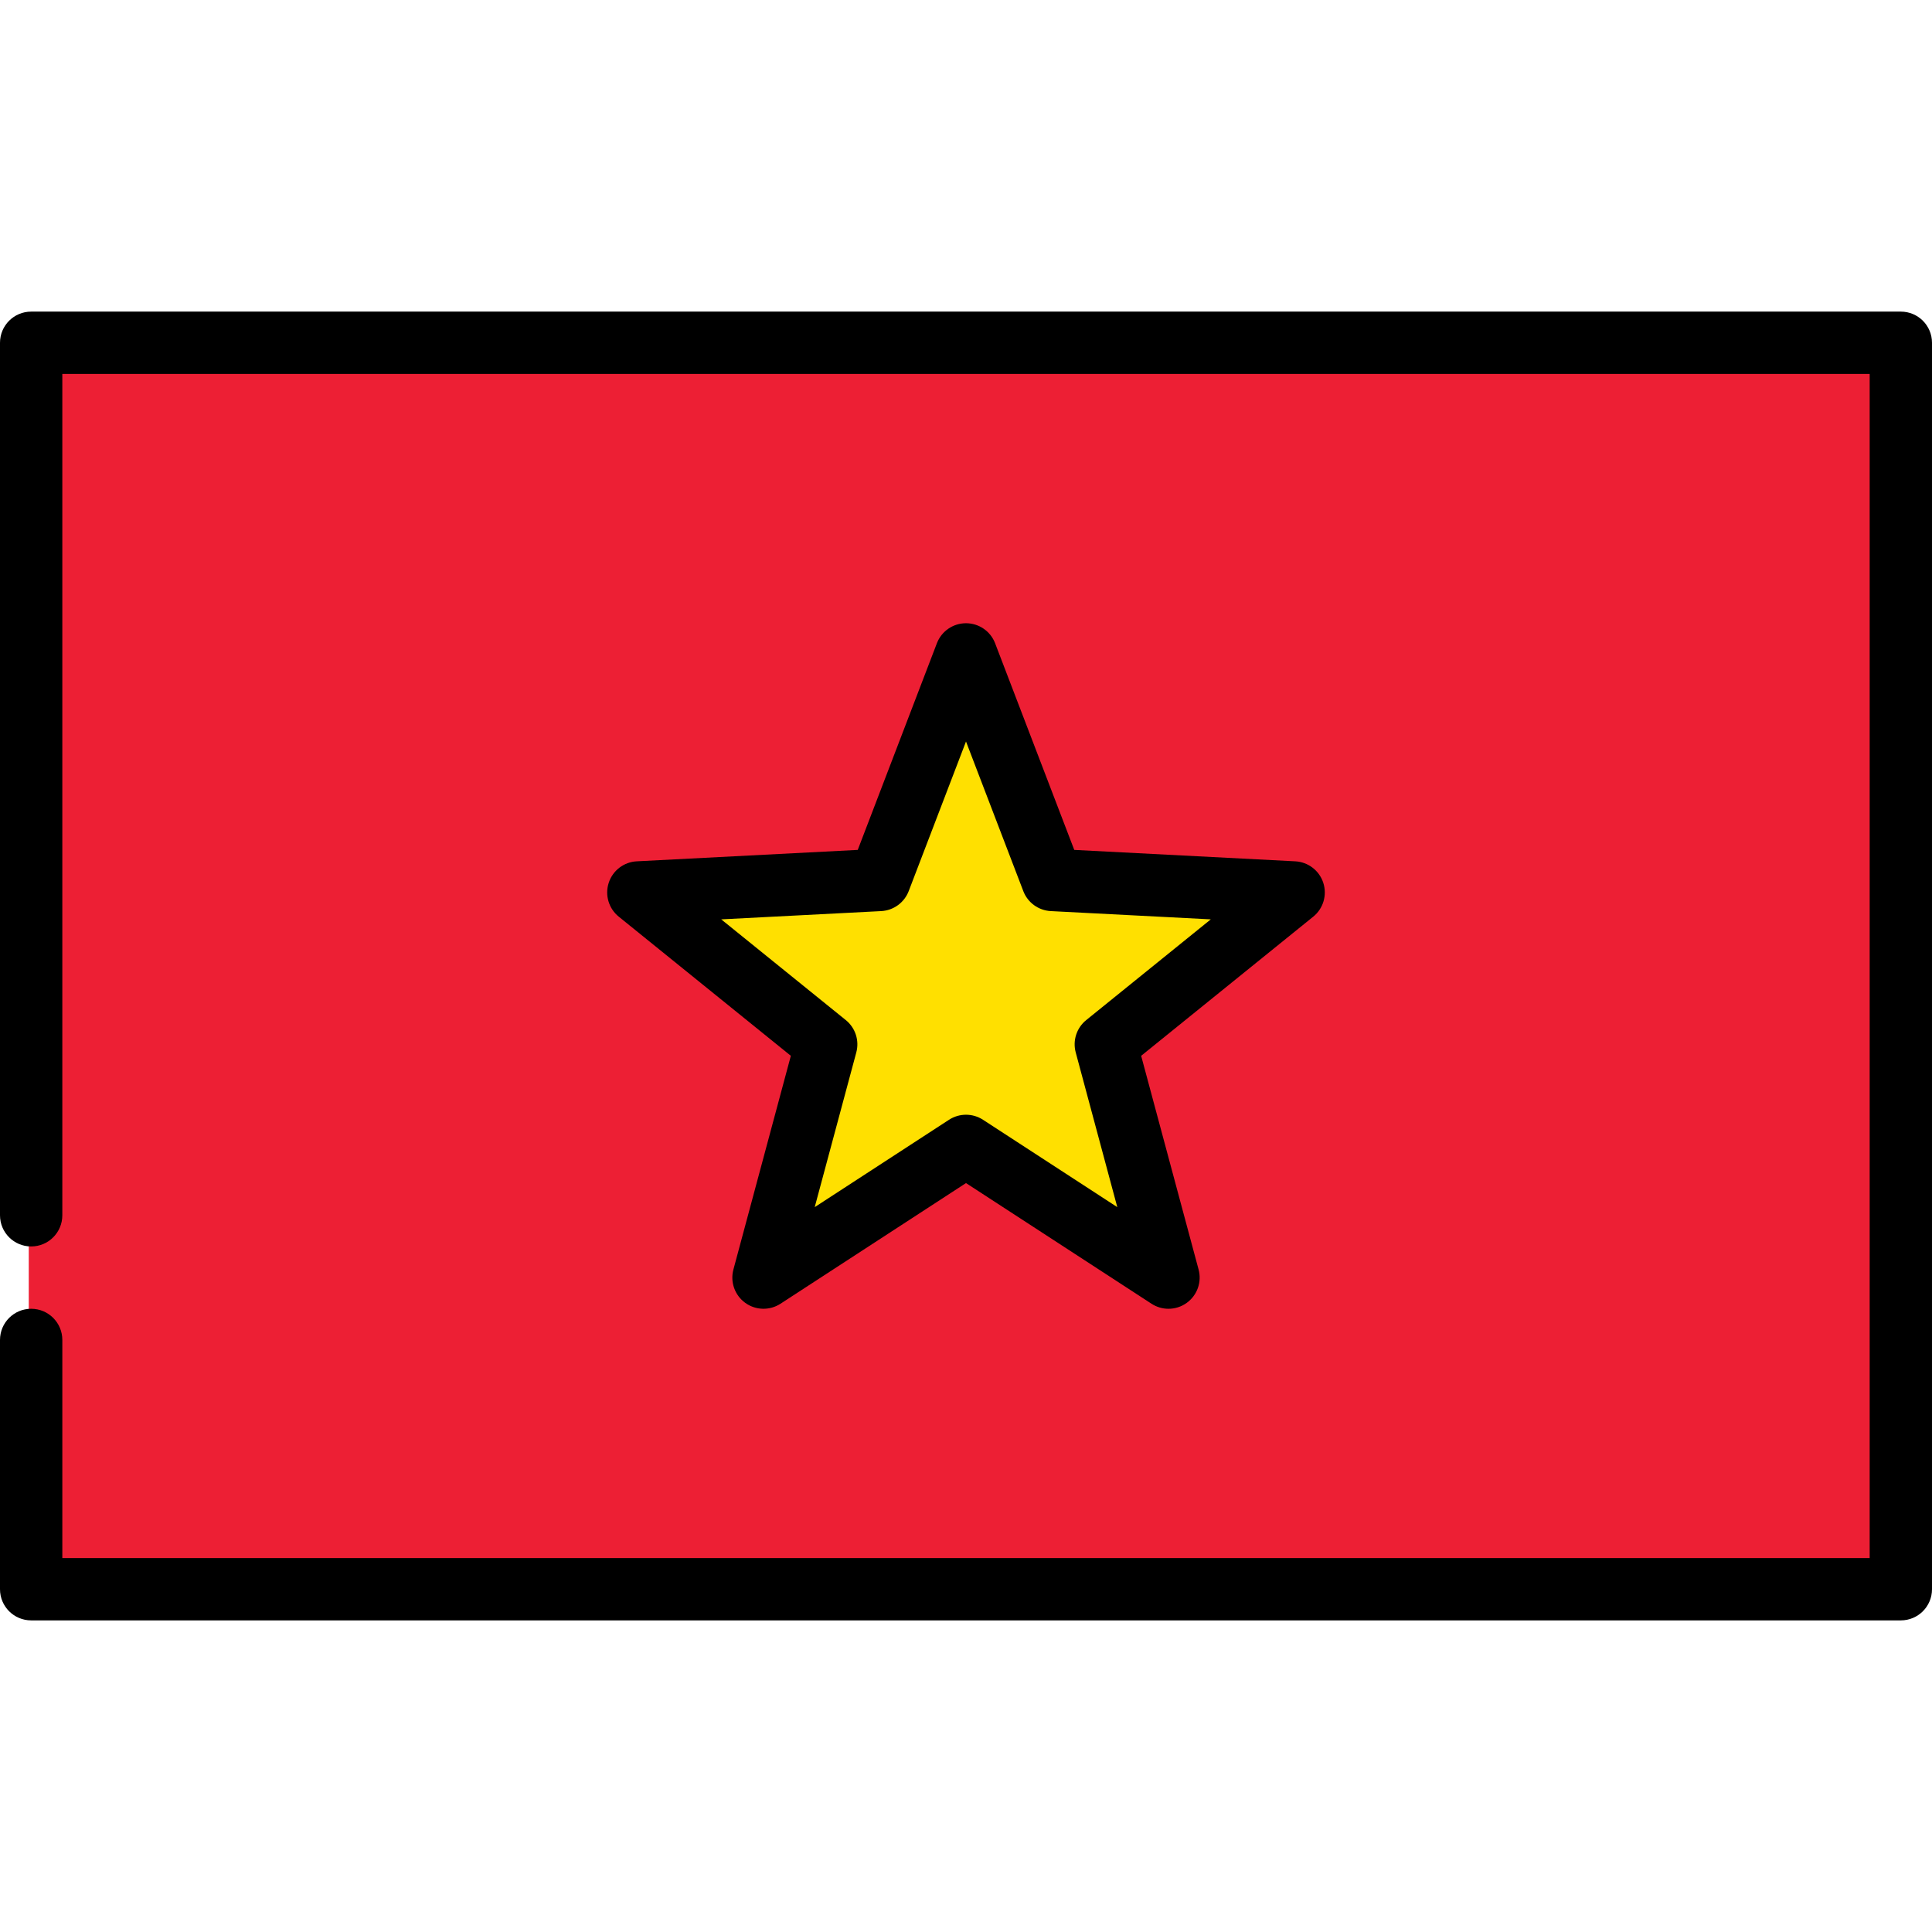
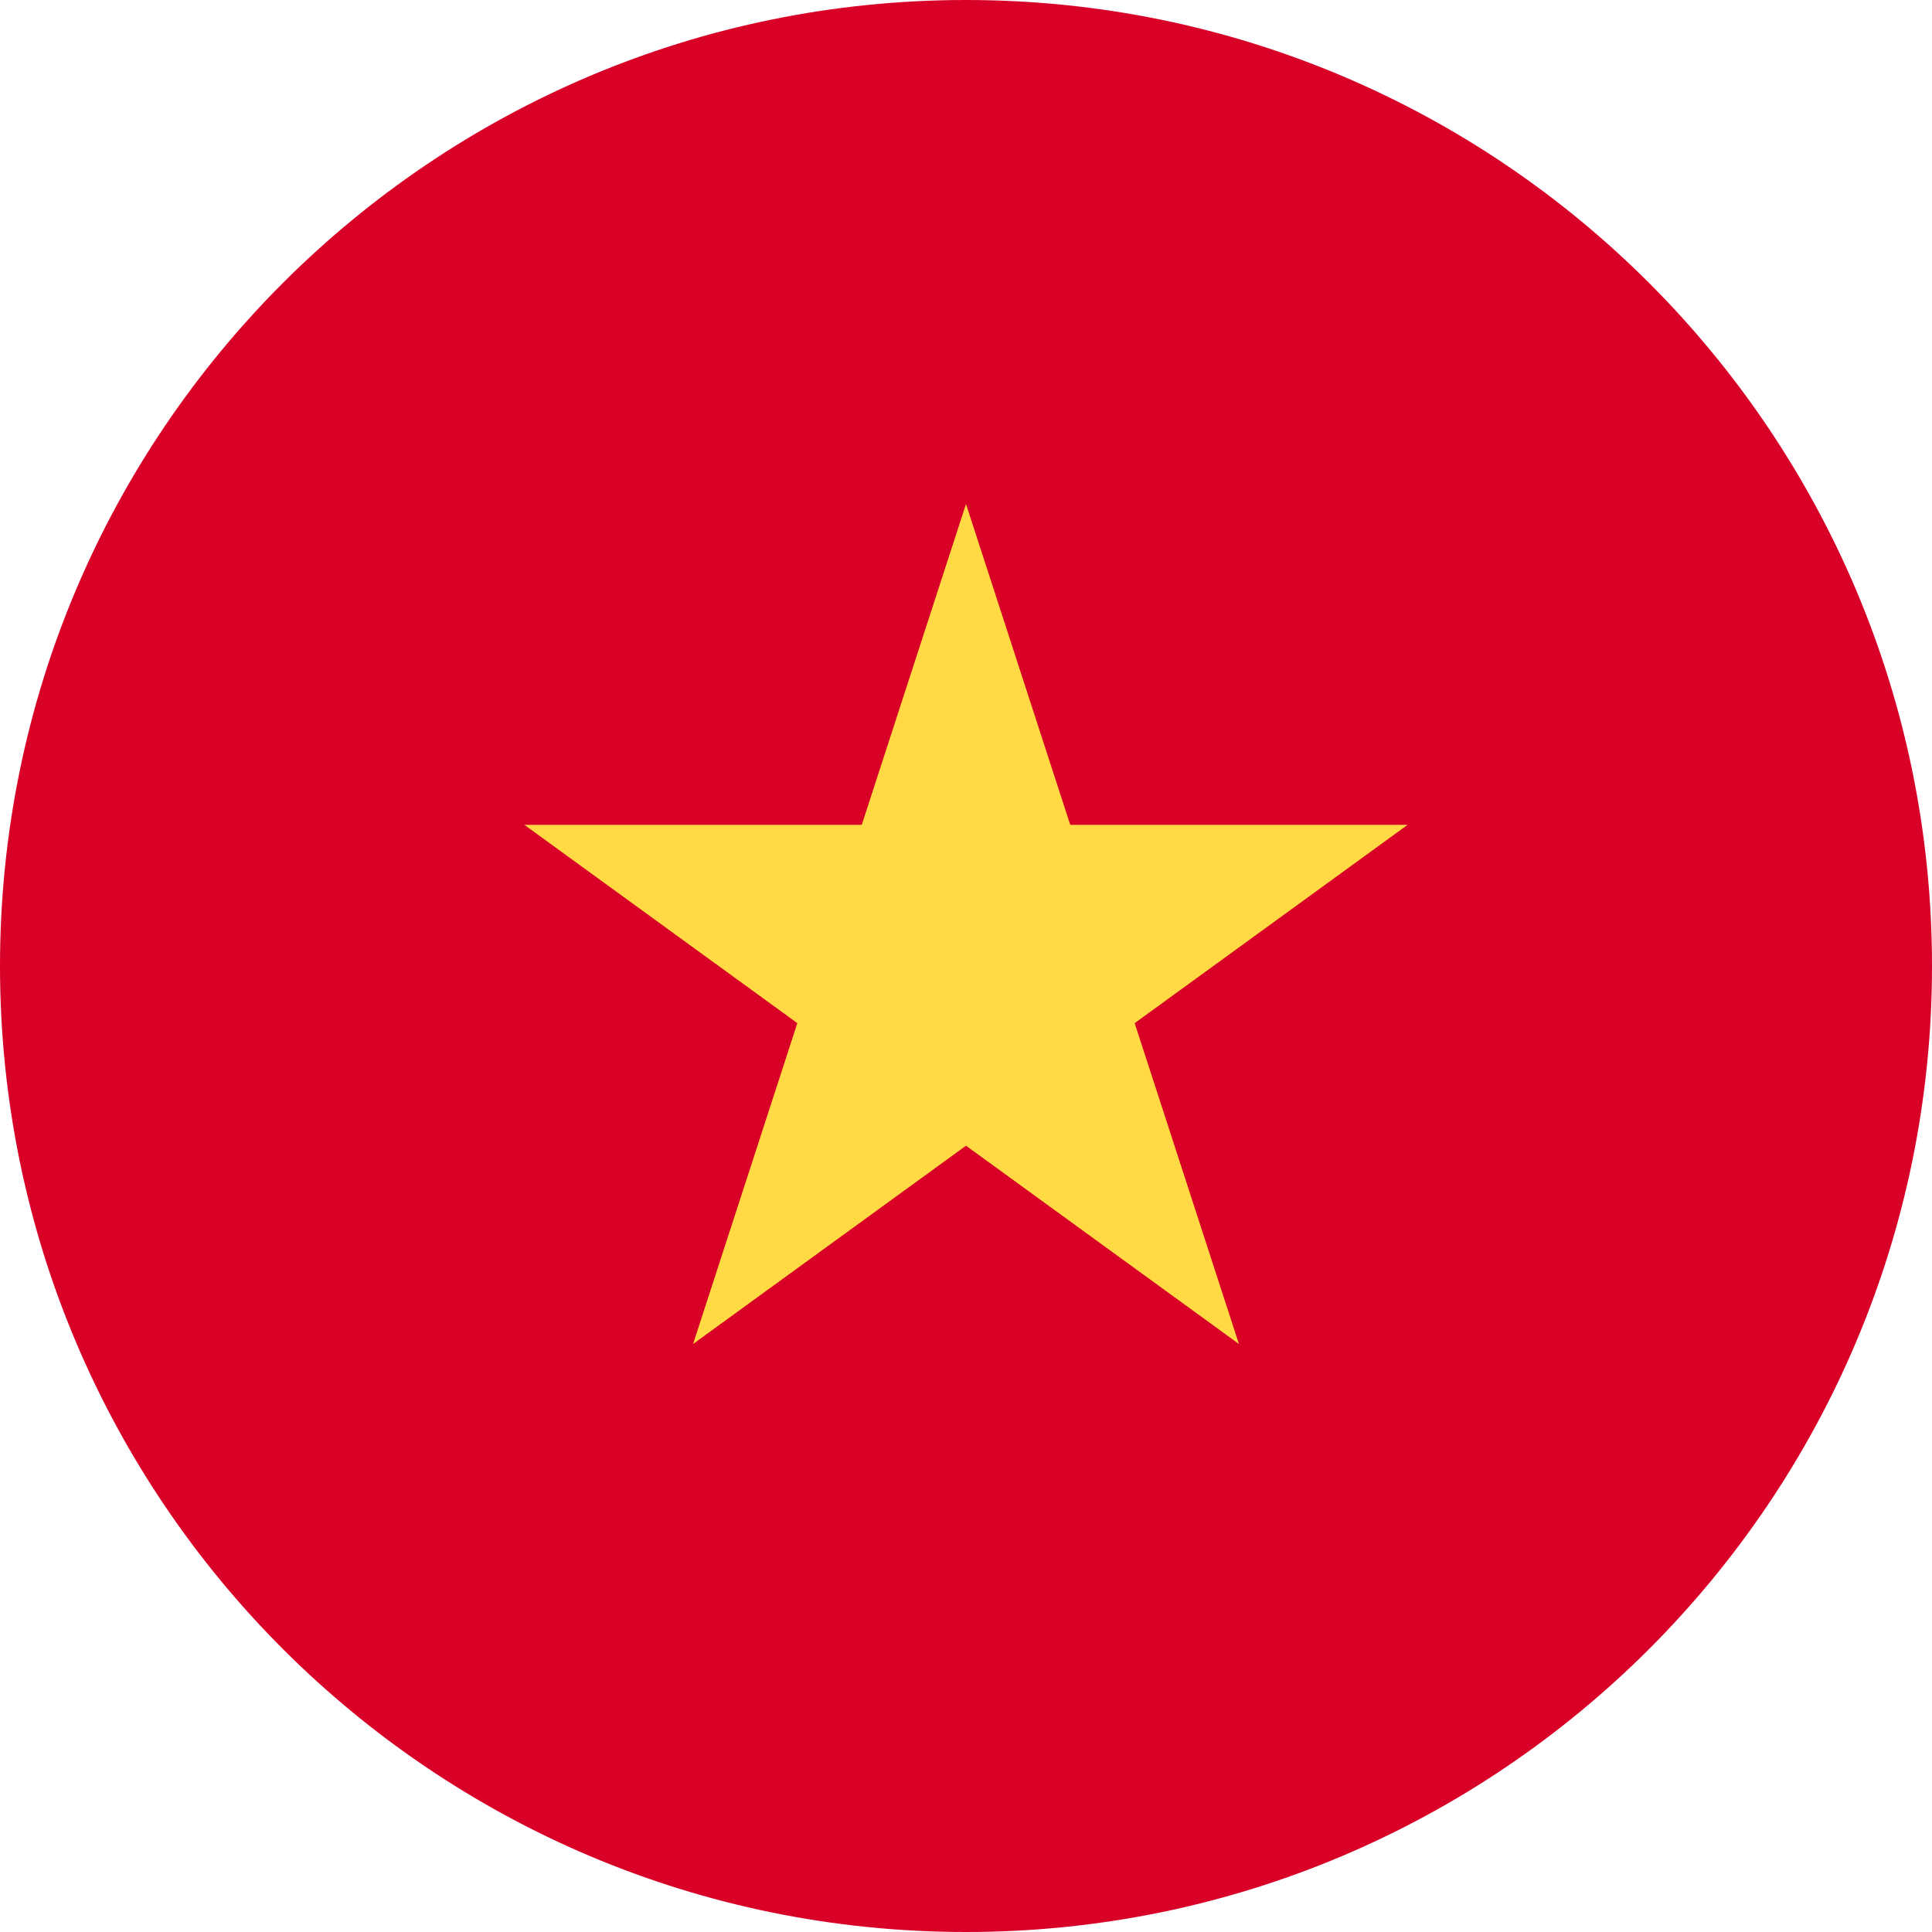
- <svg xmlns="http://www.w3.org/2000/svg" version="1.1" id="Capa_1" x="0px" y="0px" width="800px" height="800px" viewBox="0 0 800 800" enable-background="new 0 0 800 800" xml:space="preserve">
+ <svg xmlns="http://www.w3.org/2000/svg" version="1.1" id="Layer_1" x="0px" y="0px" viewBox="0 0 512 512" style="enable-background:new 0 0 512 512;" xml:space="preserve">
+   <circle style="fill:#D80027;" cx="256" cy="256" r="256" />
+   <polygon style="fill:#FFDA44;" points="256,133.565 283.628,218.594 373.033,218.594 300.702,271.144 328.33,356.174 256,303.623   183.67,356.174 211.298,271.144 138.968,218.594 228.372,218.594 " />
  <g>
-     <path fill="#ED1F34" d="M24.807,646.161v-91.322c0-6.563-5.34-11.903-11.903-11.903h-1v-27.807h1   c6.563,0,11.903-5.34,11.903-11.903V153.839h750.387v492.322H24.807z M477.358,539.011c1.935,1.259,4.18,1.925,6.492,1.925   c2.528,0,4.947-0.787,6.995-2.274c3.964-2.88,5.772-7.99,4.5-12.719l-23.952-89.123l71.763-58.024   c3.808-3.078,5.349-8.275,3.836-12.933c-1.513-4.659-5.815-7.958-10.707-8.21l-92.16-4.761l-33.009-86.18   c-1.751-4.573-6.219-7.645-11.116-7.645c-4.898,0-9.365,3.072-11.116,7.645l-33.009,86.18l-92.161,4.761   c-4.891,0.252-9.193,3.552-10.707,8.21c-1.513,4.658,0.028,9.855,3.836,12.933l71.763,58.024l-23.952,89.123   c-1.272,4.729,0.536,9.84,4.5,12.718c2.048,1.487,4.468,2.273,6.998,2.273c2.309,0,4.553-0.665,6.49-1.924L400,488.69   L477.358,539.011z" />
-     <path fill="#ED1F34" d="M25.807,554.839v90.322h748.387V154.839H25.807v348.387c0,7.128-5.776,12.903-12.903,12.903v25.807   C20.031,541.936,25.807,547.711,25.807,554.839z M252.057,365.554c1.652-5.084,6.268-8.625,11.606-8.9l91.511-4.728l32.776-85.572   c1.911-4.991,6.703-8.287,12.05-8.287s10.139,3.296,12.05,8.287l32.776,85.572l91.511,4.728c5.341,0.275,9.955,3.816,11.606,8.9   c1.651,5.083-0.002,10.66-4.158,14.02l-71.257,57.614l23.783,88.495c1.389,5.161-0.553,10.646-4.878,13.787   c-2.257,1.64-4.917,2.466-7.583,2.466c-2.445,0-4.894-0.691-7.037-2.087L400,489.884l-76.813,49.965   c-4.483,2.913-10.295,2.763-14.62-0.379c-4.325-3.141-6.267-8.626-4.878-13.787l23.783-88.495l-71.257-57.614   C252.059,376.213,250.405,370.637,252.057,365.554z" />
-     <path d="M787.097,129.032H12.903C5.775,129.032,0,134.808,0,141.936v361.29c0,7.128,5.775,12.903,12.903,12.903   c7.127,0,12.903-5.775,12.903-12.903V154.839h748.387v490.322H25.807v-90.322c0-7.128-5.776-12.903-12.903-12.903   C5.775,541.936,0,547.711,0,554.839v103.226c0,7.128,5.775,12.903,12.903,12.903h774.193c7.128,0,12.903-5.775,12.903-12.903   V141.936C800,134.808,794.225,129.032,787.097,129.032z" />
-     <path fill="#FFE000" d="M406.49,464.513c-1.936-1.259-4.181-1.925-6.492-1.925c-2.311,0-4.555,0.666-6.491,1.925l-57.798,37.596   l17.896-66.588c1.222-4.542-0.353-9.388-4.01-12.345l-53.616-43.352l68.857-3.557c4.697-0.244,8.82-3.239,10.501-7.631L400,304.248   l24.658,64.39c1.682,4.393,5.805,7.388,10.503,7.63l68.857,3.557l-53.616,43.352c-3.657,2.958-5.231,7.803-4.011,12.345   l17.896,66.588L406.49,464.513z" />
-     <path fill="#FFE000" d="M350.223,422.398c3.969,3.208,5.673,8.454,4.348,13.382l-17.218,64.066l55.609-36.172   c2.139-1.392,4.588-2.087,7.036-2.087s4.898,0.695,7.037,2.087l55.609,36.172l-17.219-64.066   c-1.324-4.928,0.381-10.174,4.348-13.382l51.586-41.71l-66.25-3.422c-5.098-0.263-9.561-3.506-11.385-8.271L400,307.043   l-23.729,61.951c-1.825,4.765-6.286,8.007-11.384,8.271l-66.25,3.422L350.223,422.398z" />
-     <path d="M256.215,379.573l71.257,57.614l-23.783,88.495c-1.389,5.161,0.553,10.646,4.878,13.787s10.137,3.292,14.62,0.379   L400,489.884l76.813,49.965c2.144,1.396,4.592,2.087,7.037,2.087c2.666,0,5.328-0.824,7.583-2.466   c4.325-3.141,6.267-8.626,4.878-13.787l-23.783-88.495l71.257-57.614c4.156-3.36,5.81-8.936,4.158-14.02   c-1.651-5.084-6.268-8.625-11.606-8.9l-91.511-4.728l-32.776-85.572c-1.911-4.991-6.703-8.287-12.05-8.287   s-10.139,3.296-12.05,8.287l-32.776,85.572l-91.511,4.728c-5.34,0.275-9.954,3.816-11.606,8.9   C250.405,370.637,252.059,376.213,256.215,379.573z M376.271,368.995L400,307.043l23.729,61.951   c1.825,4.765,6.286,8.007,11.384,8.271l66.25,3.422l-51.585,41.71c-3.969,3.208-5.673,8.454-4.348,13.382l17.218,64.066   l-55.609-36.172c-2.139-1.392-4.588-2.087-7.036-2.087s-4.898,0.695-7.037,2.087l-55.609,36.172l17.219-64.066   c1.324-4.928-0.381-10.174-4.348-13.382l-51.586-41.71l66.251-3.422C369.985,377.001,374.446,373.758,376.271,368.995z" />
-   </g>
+ </g>
+   <g>
+ </g>
+   <g>
+ </g>
+   <g>
+ </g>
+   <g>
+ </g>
+   <g>
+ </g>
+   <g>
+ </g>
+   <g>
+ </g>
+   <g>
+ </g>
+   <g>
+ </g>
+   <g>
+ </g>
+   <g>
+ </g>
+   <g>
+ </g>
+   <g>
+ </g>
+   <g>
+ </g>
</svg>
